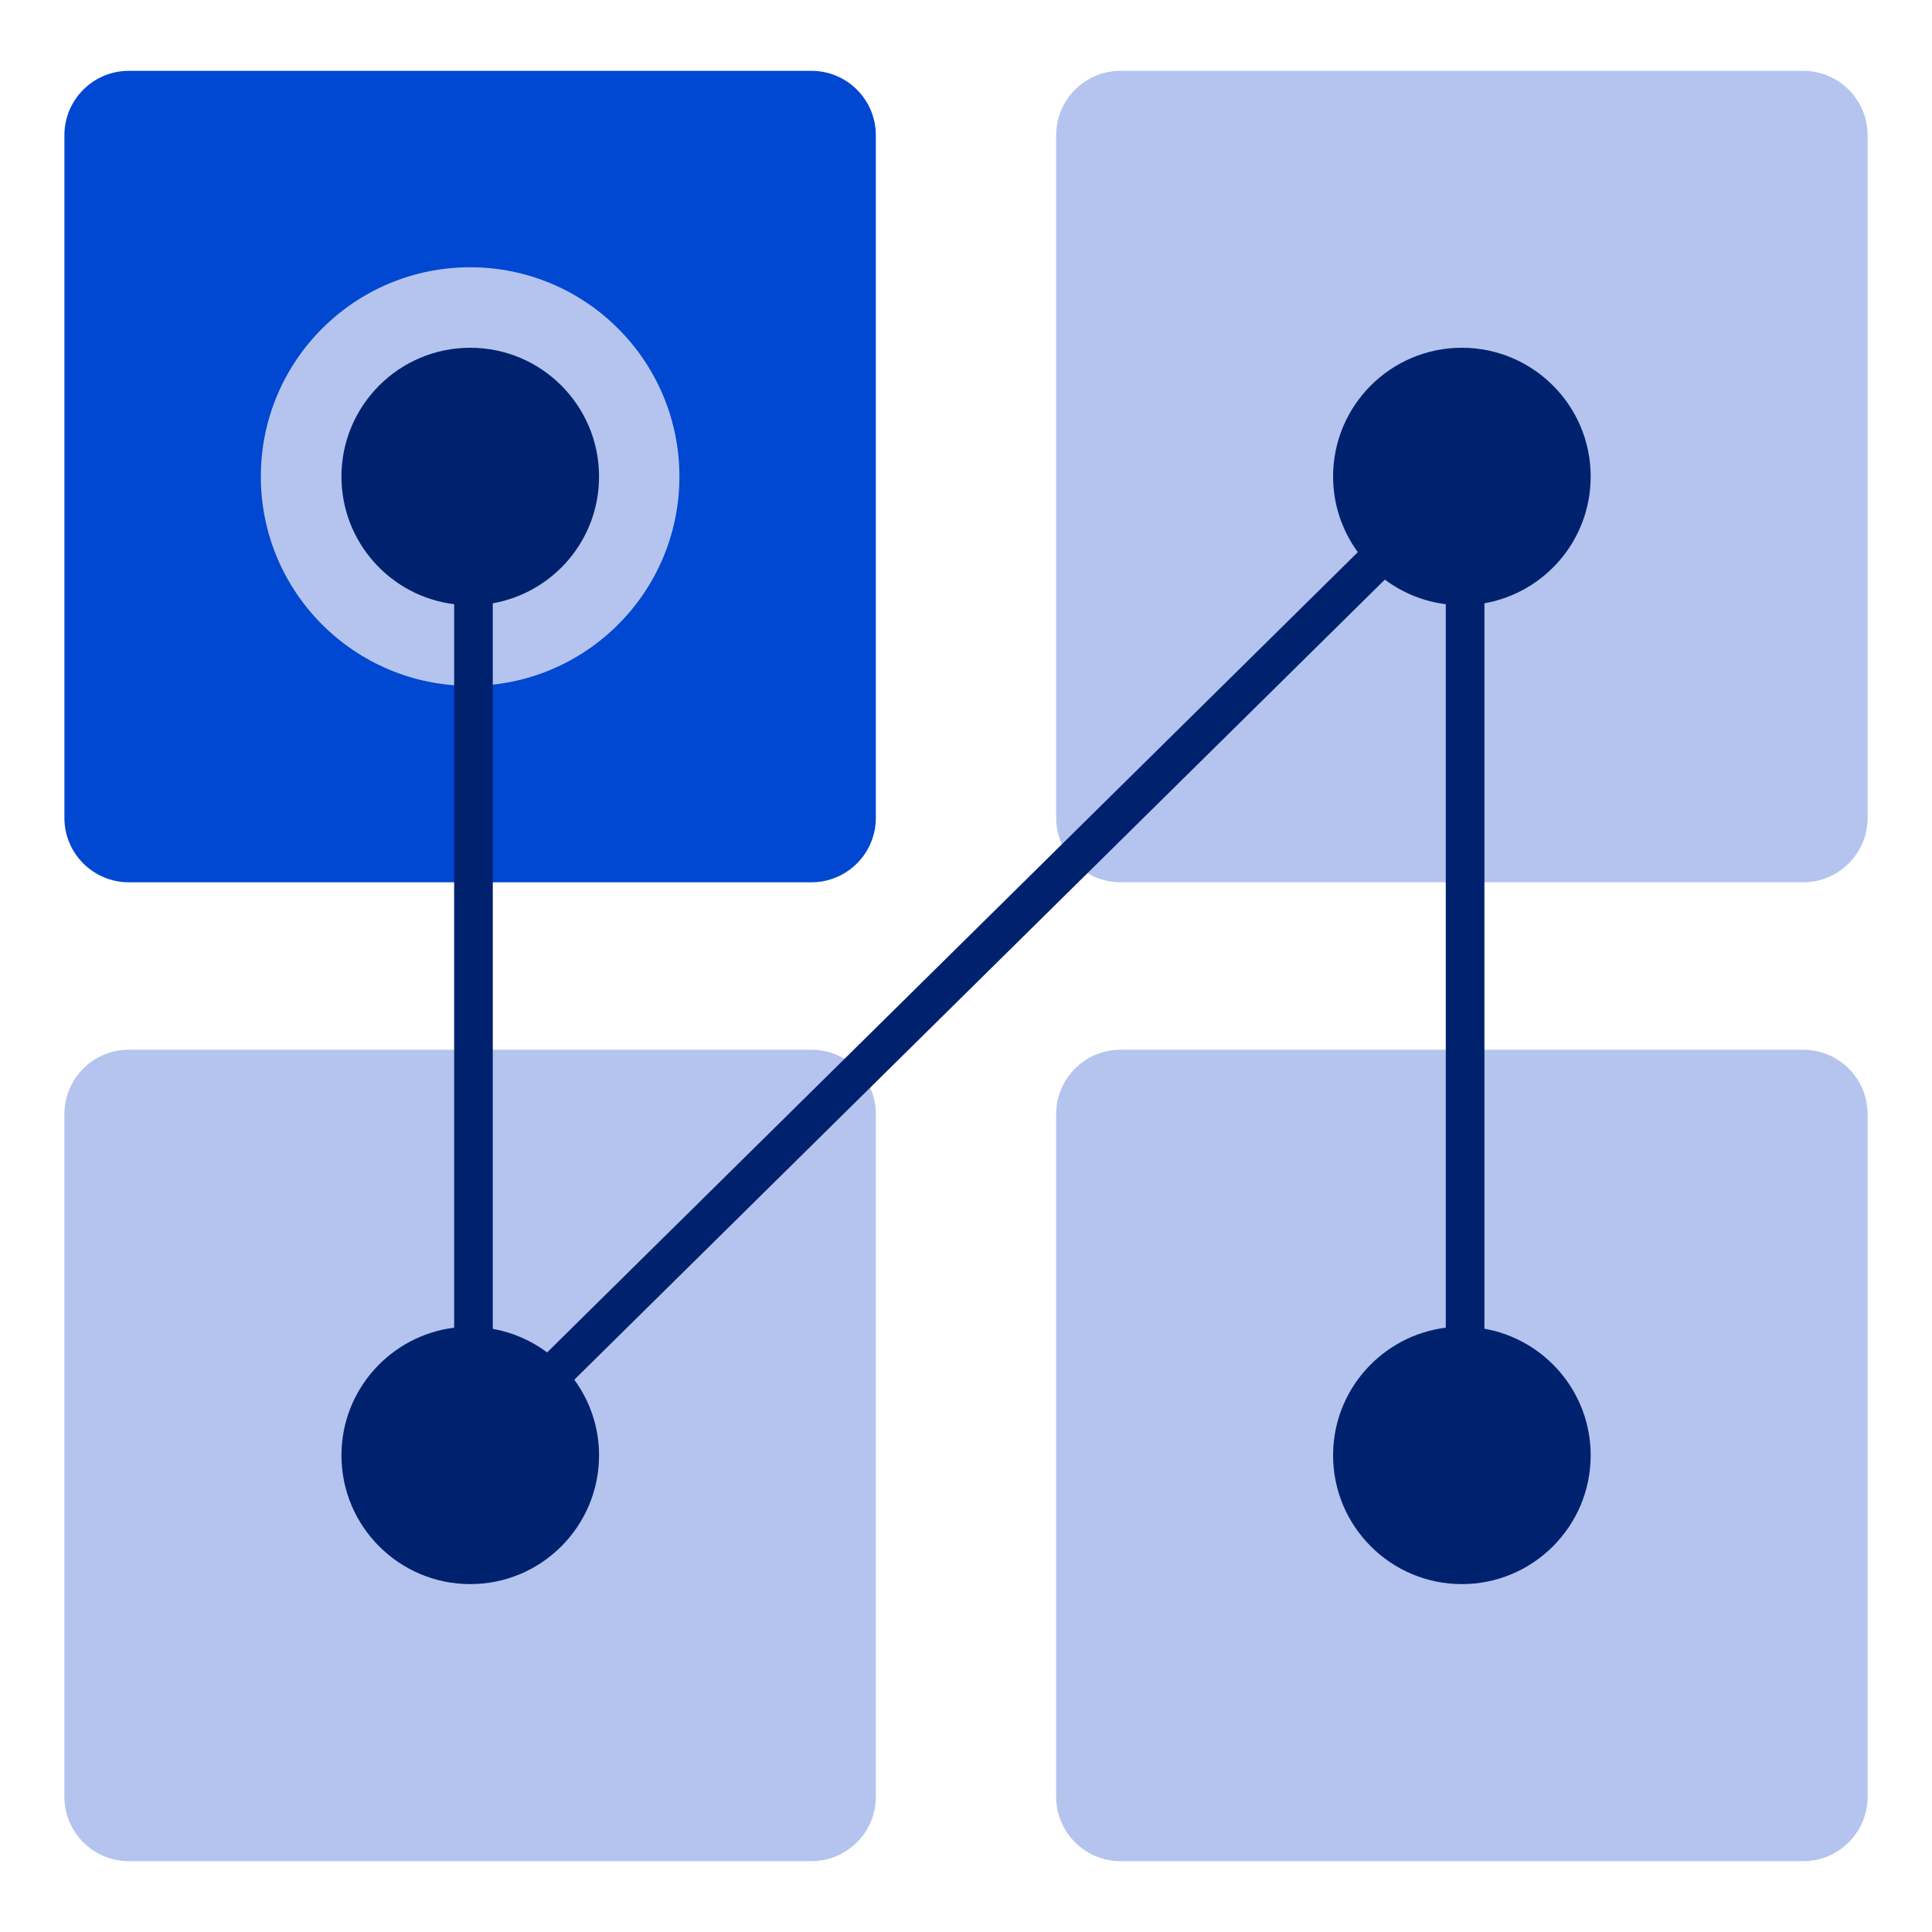
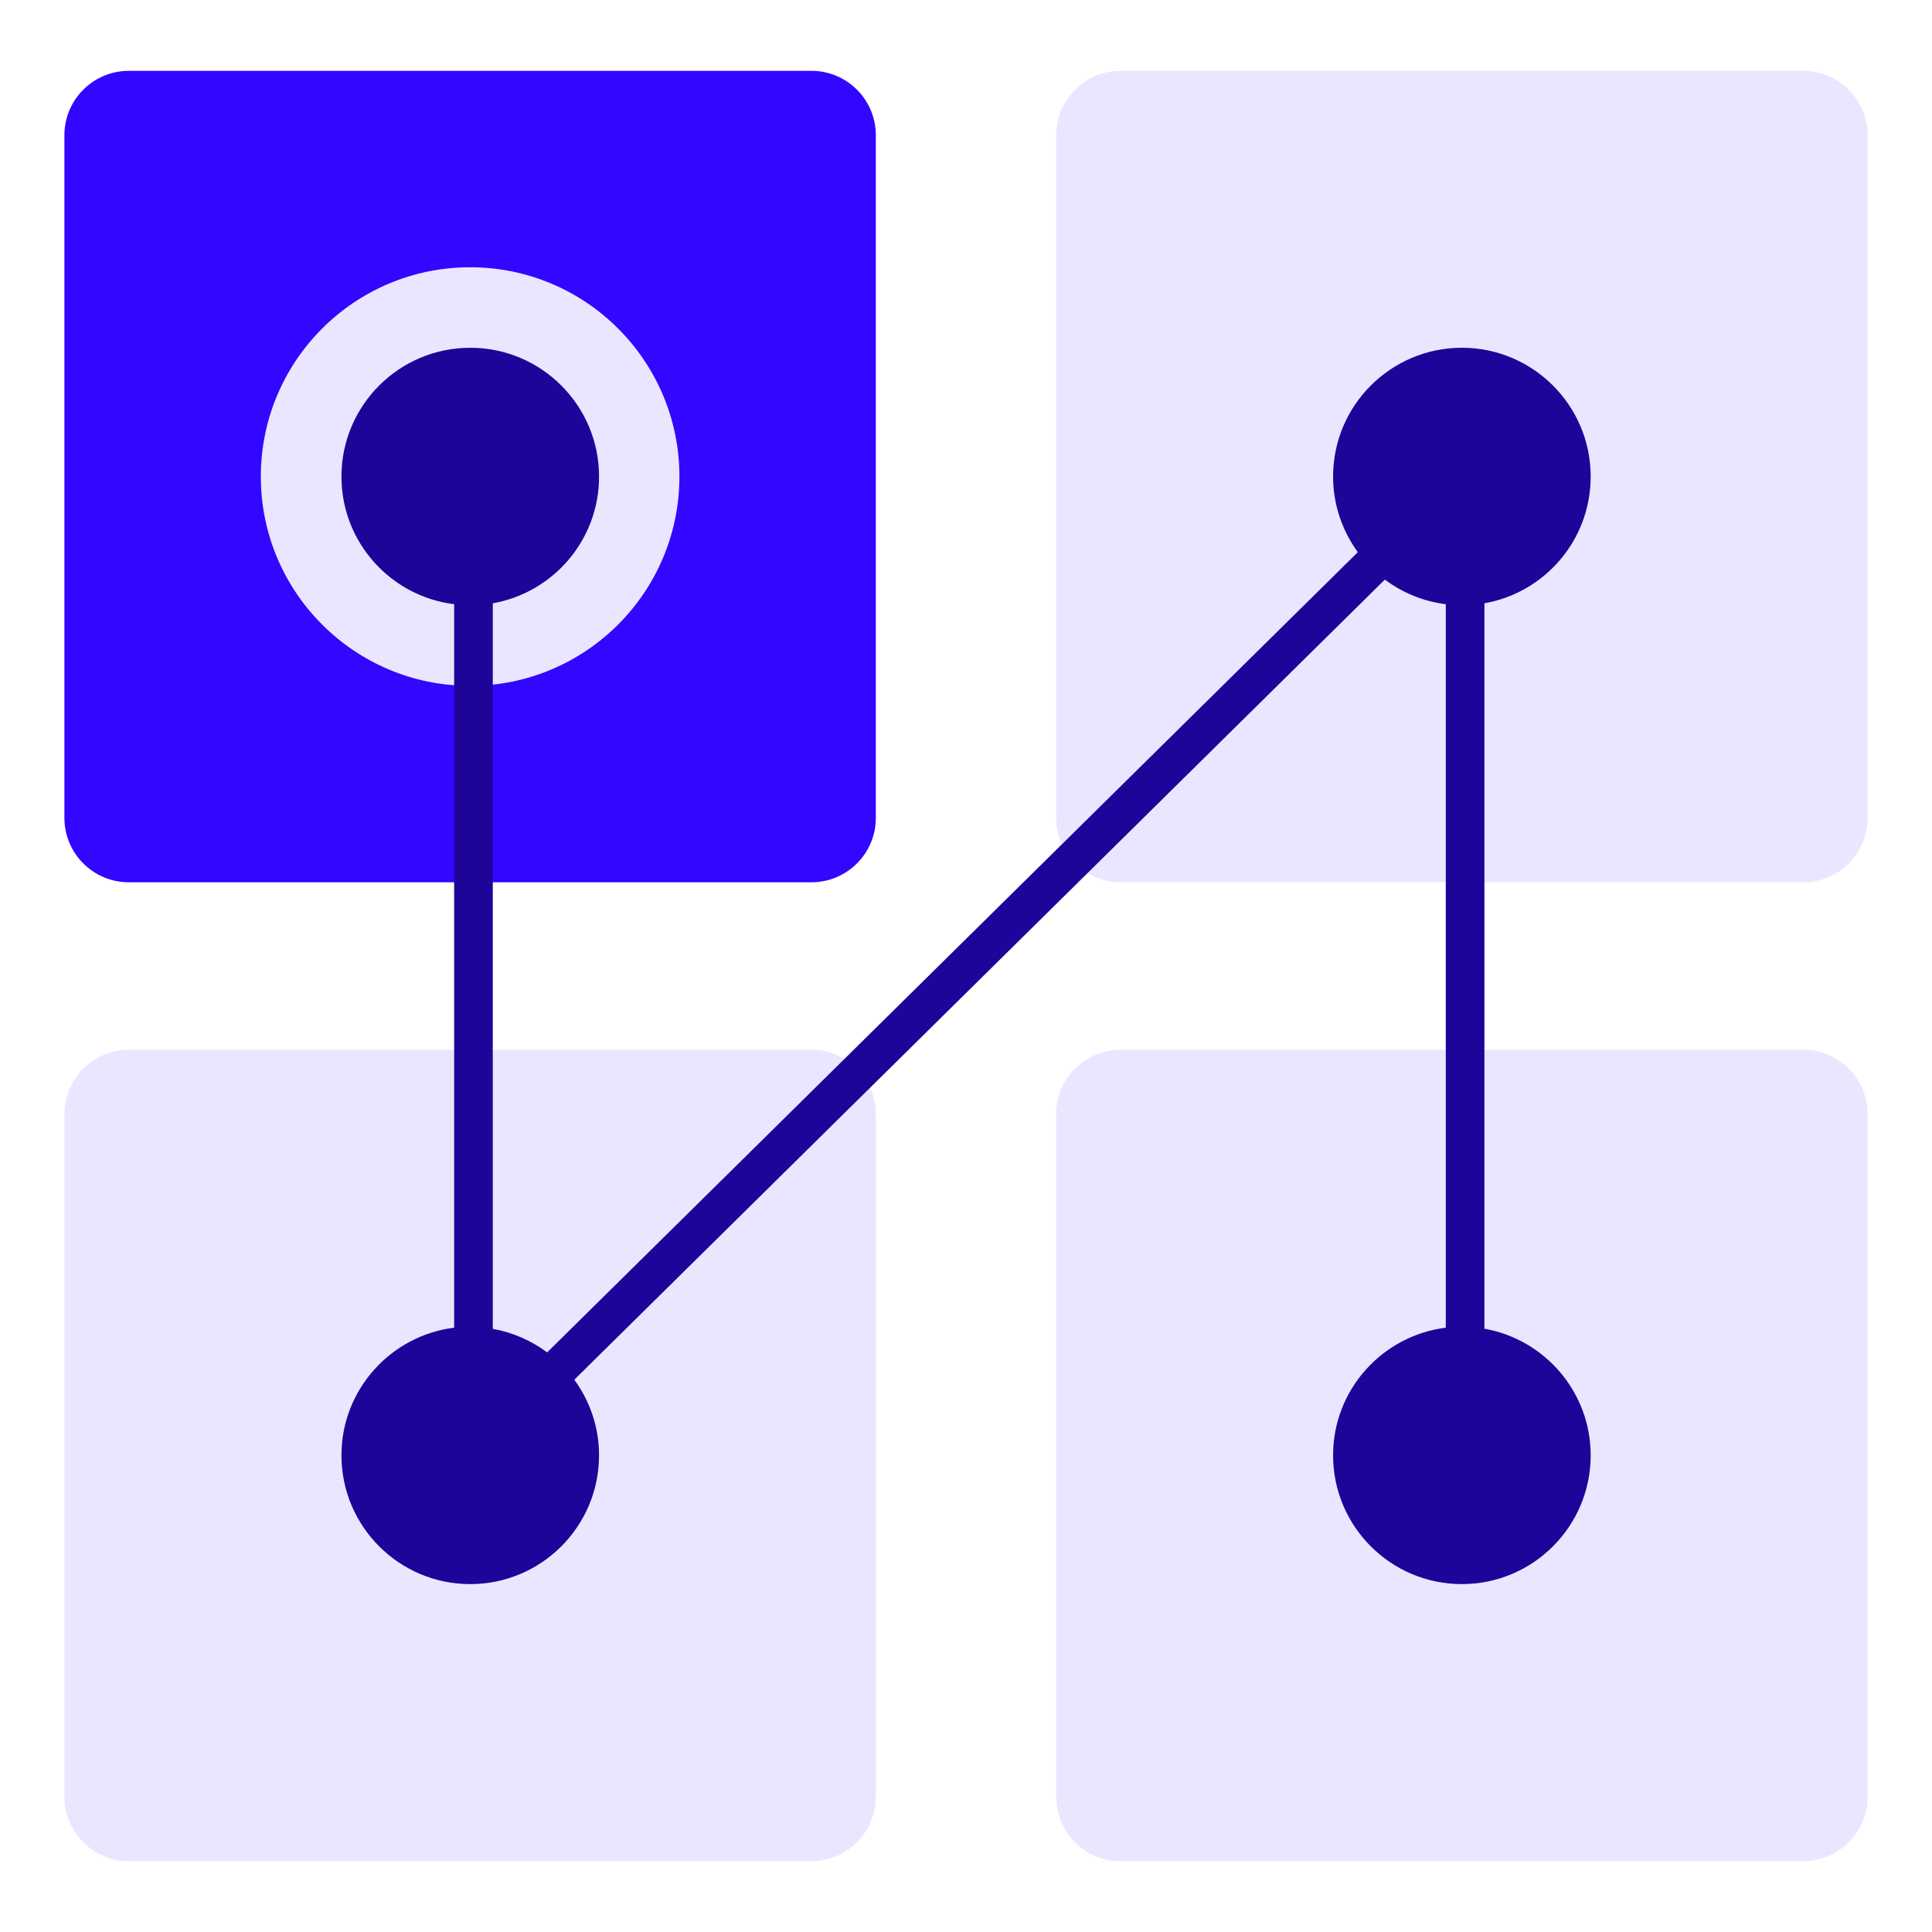
<svg xmlns="http://www.w3.org/2000/svg" version="1.1" id="Layer_1" x="0px" y="0px" viewBox="0 0 150 150" style="enable-background:new 0 0 150 150;" xml:space="preserve">
  <style type="text/css">
- 	.st0{fill:#0047D1;}
- 	.st1{fill:#B4C4EF;}
- 	.st2{fill:#00226E;}
+ 	.st0{fill:#3206FF;}
+ 	.st1{fill:#EBE6FF;}
+ 	.st2{fill:#1E0499;}
</style>
  <g>
    <path class="st0" d="M63,68.5H10c-2.76,0-5-2.24-5-5v-53c0-2.76,2.24-5,5-5h53c2.76,0,5,2.24,5,5v53C68,66.26,65.76,68.5,63,68.5z" />
    <circle class="st1" cx="36.5" cy="37" r="16.25" />
    <path class="st1" d="M140,5.5H87c-2.76,0-5,2.24-5,5v53c0,2.76,2.24,5,5,5h53c2.76,0,5-2.24,5-5v-53C145,7.74,142.76,5.5,140,5.5z    M63,81.5H10c-2.76,0-5,2.24-5,5v53c0,2.76,2.24,5,5,5h53c2.76,0,5-2.24,5-5v-53C68,83.74,65.76,81.5,63,81.5z M140,81.5H87   c-2.76,0-5,2.24-5,5v53c0,2.76,2.24,5,5,5h53c2.76,0,5-2.24,5-5v-53C145,83.74,142.76,81.5,140,81.5z" />
    <path class="st2" d="M115.25,103.16V46.84c4.69-0.83,8.25-4.91,8.25-9.84c0-5.52-4.48-10-10-10c-5.52,0-10,4.48-10,10   c0,2.2,0.72,4.22,1.92,5.87l-62.94,62.13c-1.22-0.91-2.66-1.55-4.22-1.83V46.84c4.69-0.83,8.25-4.91,8.25-9.84   c0-5.52-4.48-10-10-10c-5.52,0-10,4.48-10,10c0,5.1,3.82,9.3,8.75,9.91v56.17c-4.93,0.62-8.75,4.82-8.75,9.91c0,5.52,4.48,10,10,10   c5.52,0,10-4.48,10-10c0-2.2-0.72-4.22-1.92-5.87L107.52,45c1.35,1.01,2.97,1.69,4.73,1.91v56.17c-4.93,0.62-8.75,4.82-8.75,9.91   c0,5.52,4.48,10,10,10c5.52,0,10-4.48,10-10C123.5,108.08,119.94,103.99,115.25,103.16z" />
  </g>
</svg>
